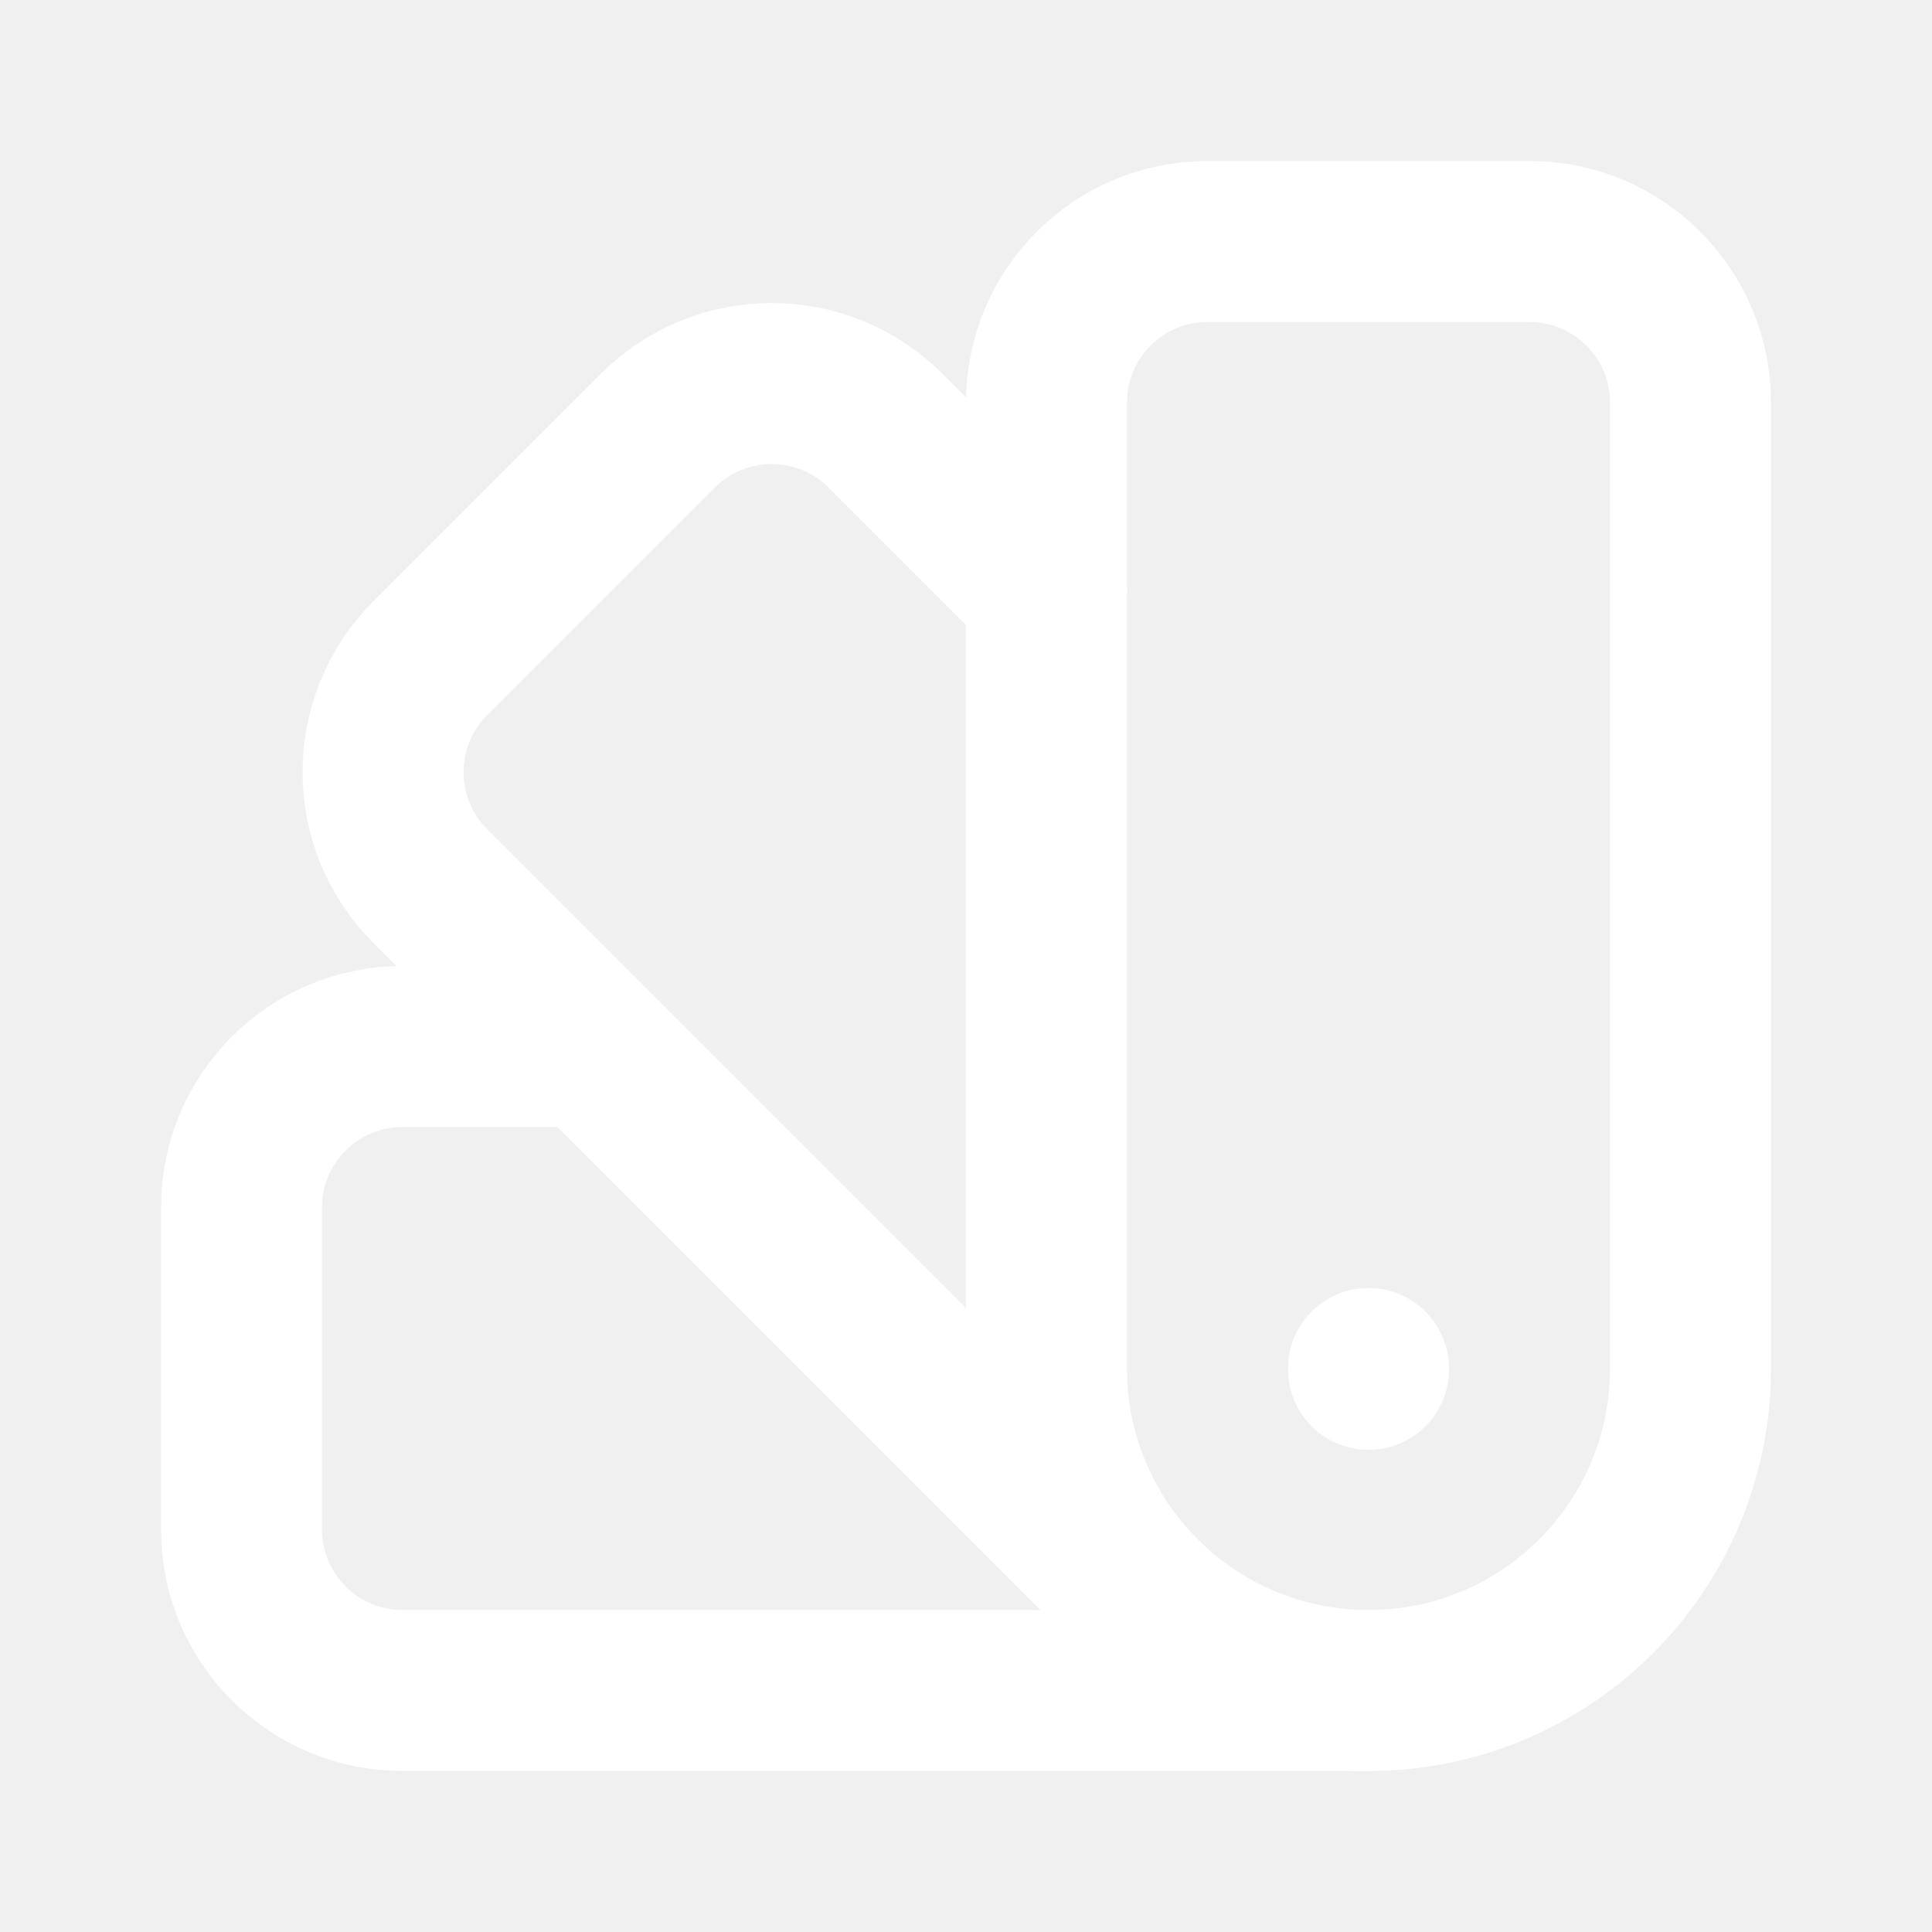
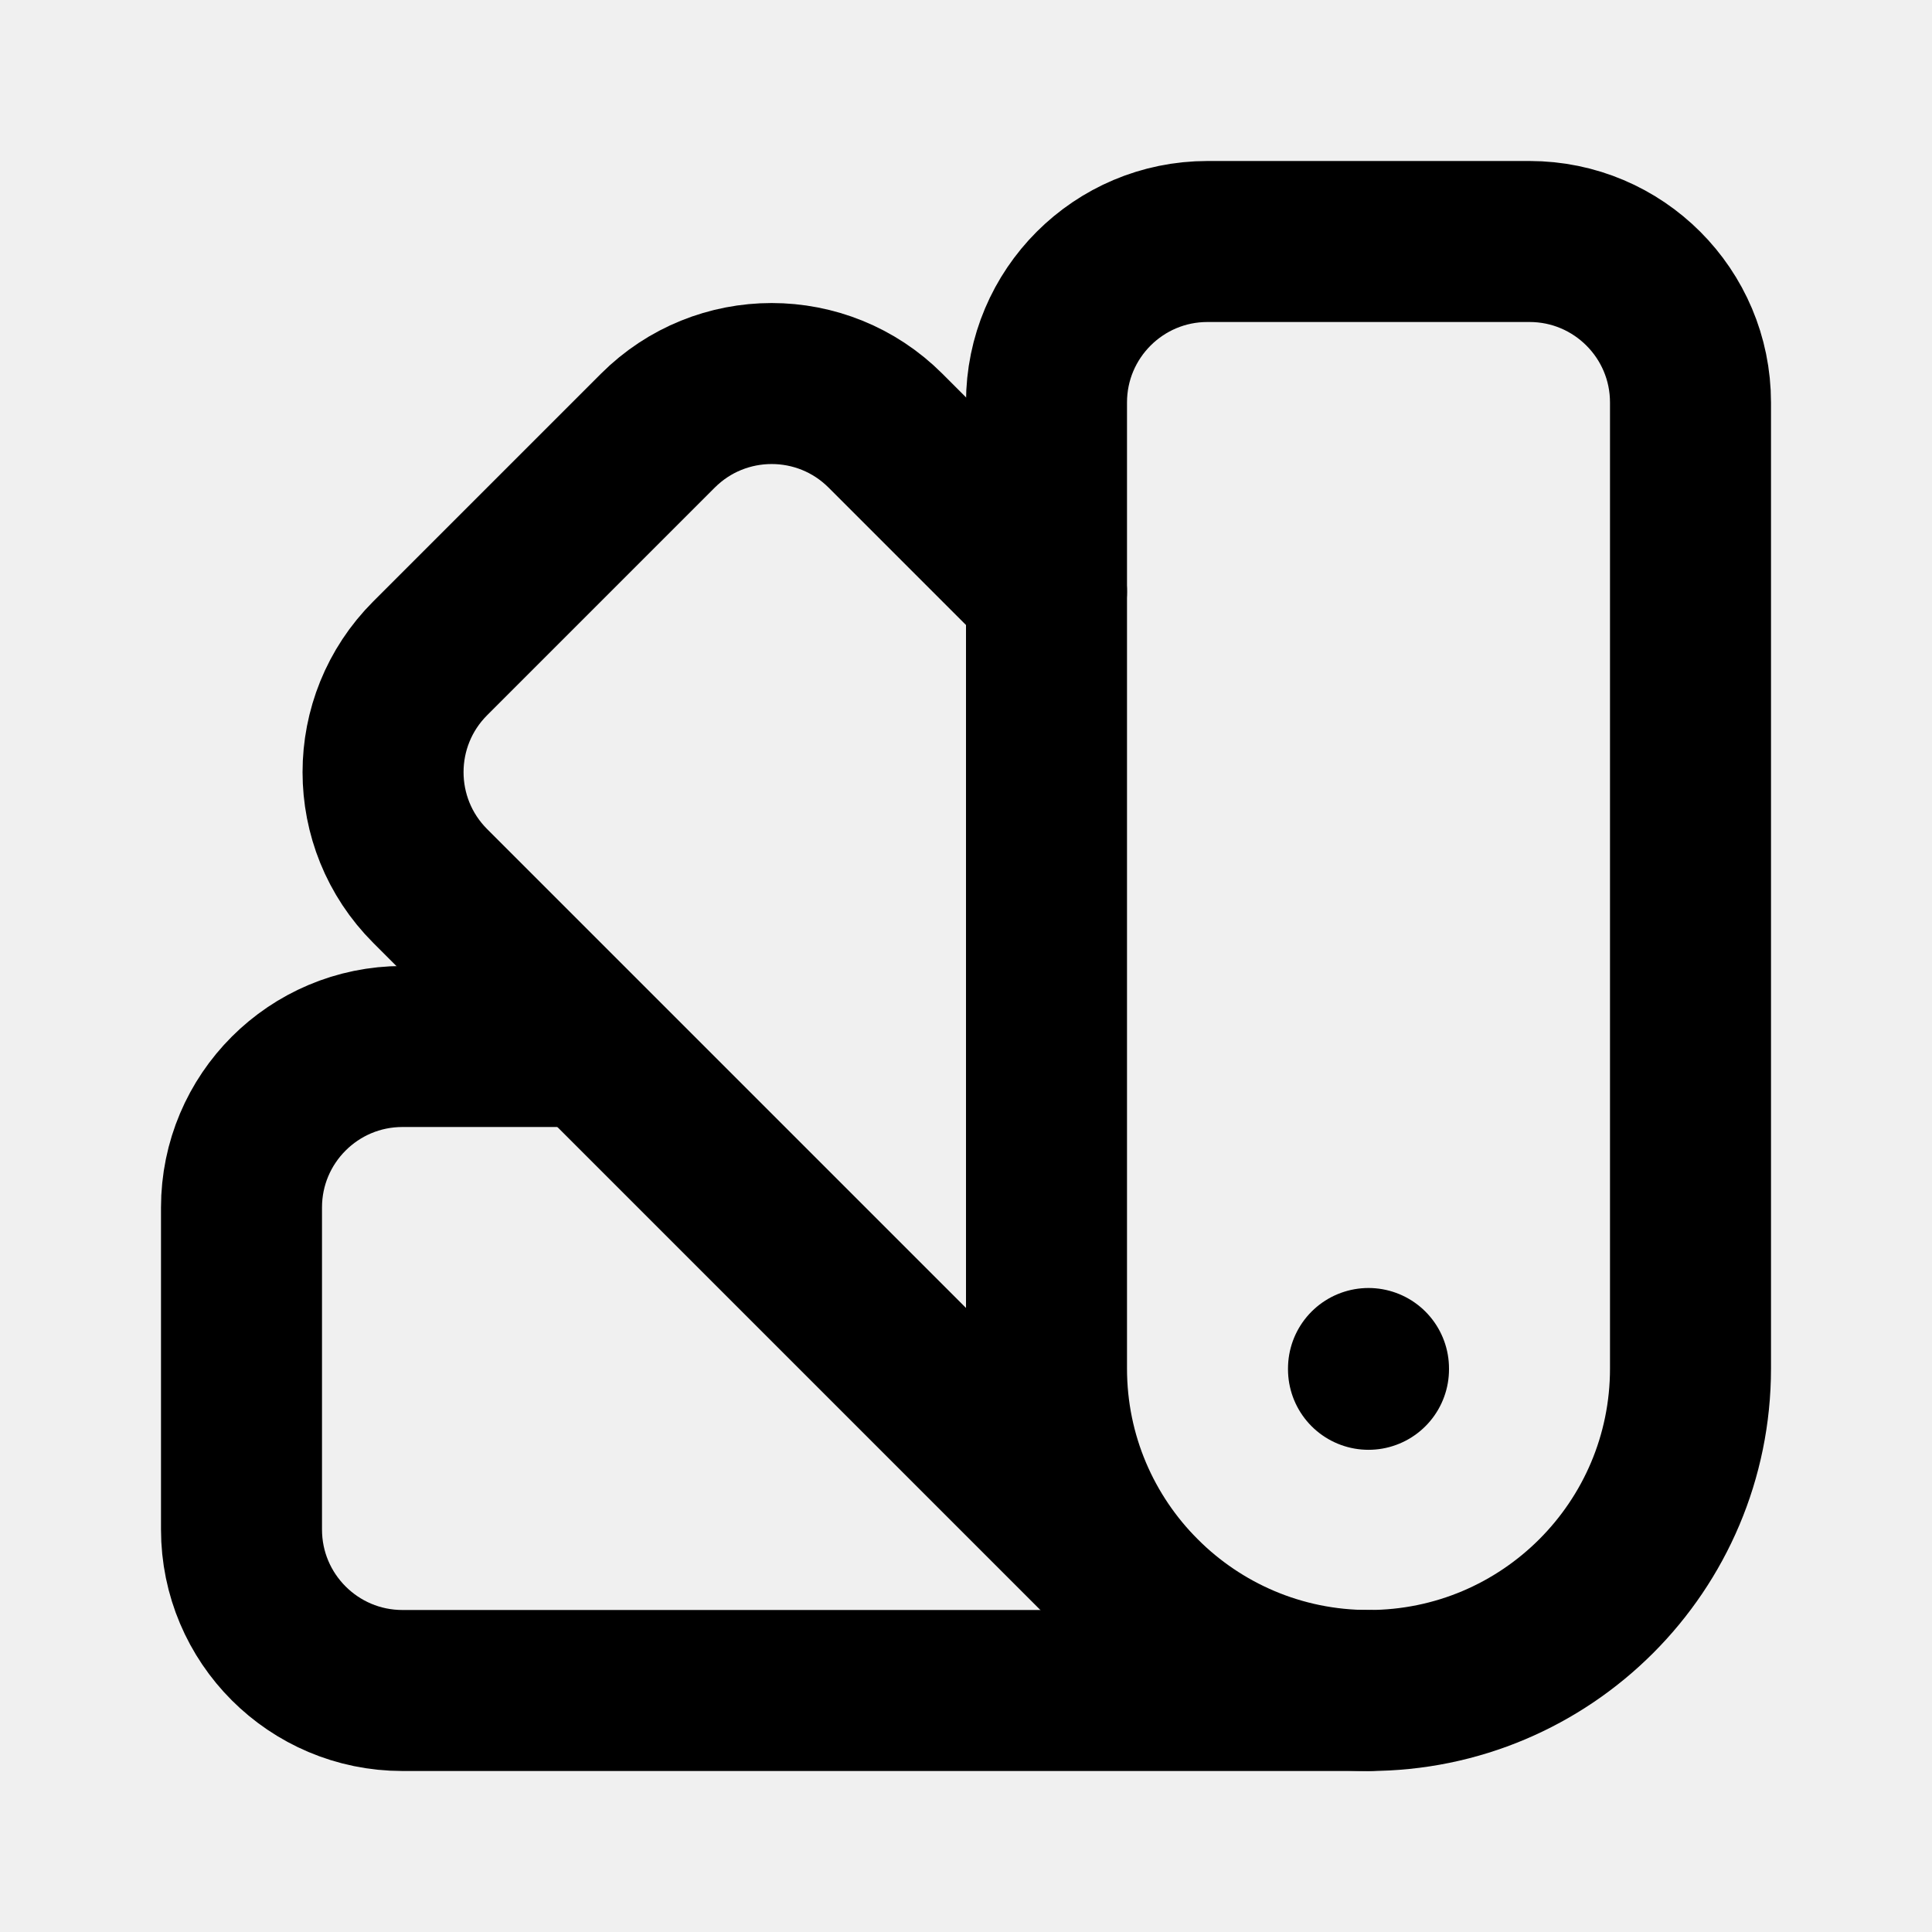
- <svg xmlns="http://www.w3.org/2000/svg" width="1em" height="1em" viewBox="0 0 24 24" stroke-width="2" stroke="white" fill="none" stroke-linecap="round" stroke-linejoin="round" class="icon icon-tabler icon-tabler-color-swatch">
+ <svg xmlns="http://www.w3.org/2000/svg" width="1em" height="1em" viewBox="0 0 24 24" stroke-width="2" stroke="currentColor" fill="none" stroke-linecap="round" stroke-linejoin="round" class="icon icon-tabler icon-tabler-color-swatch">
  <path stroke="none" d="M0 0h24v24H0z" fill="none" />
  <path d="M19 3h-4a2 2 0 0 0 -2 2v12a4 4 0 0 0 8 0v-12a2 2 0 0 0 -2 -2" />
  <path d="M13 7.35l-2 -2a2 2 0 0 0 -2.828 0l-2.828 2.828a2 2 0 0 0 0 2.828l9 9" />
  <path d="M7.3 13h-2.3a2 2 0 0 0 -2 2v4a2 2 0 0 0 2 2h12" />
  <line x1="17" y1="17" x2="17" y2="17.01" />
</svg>
